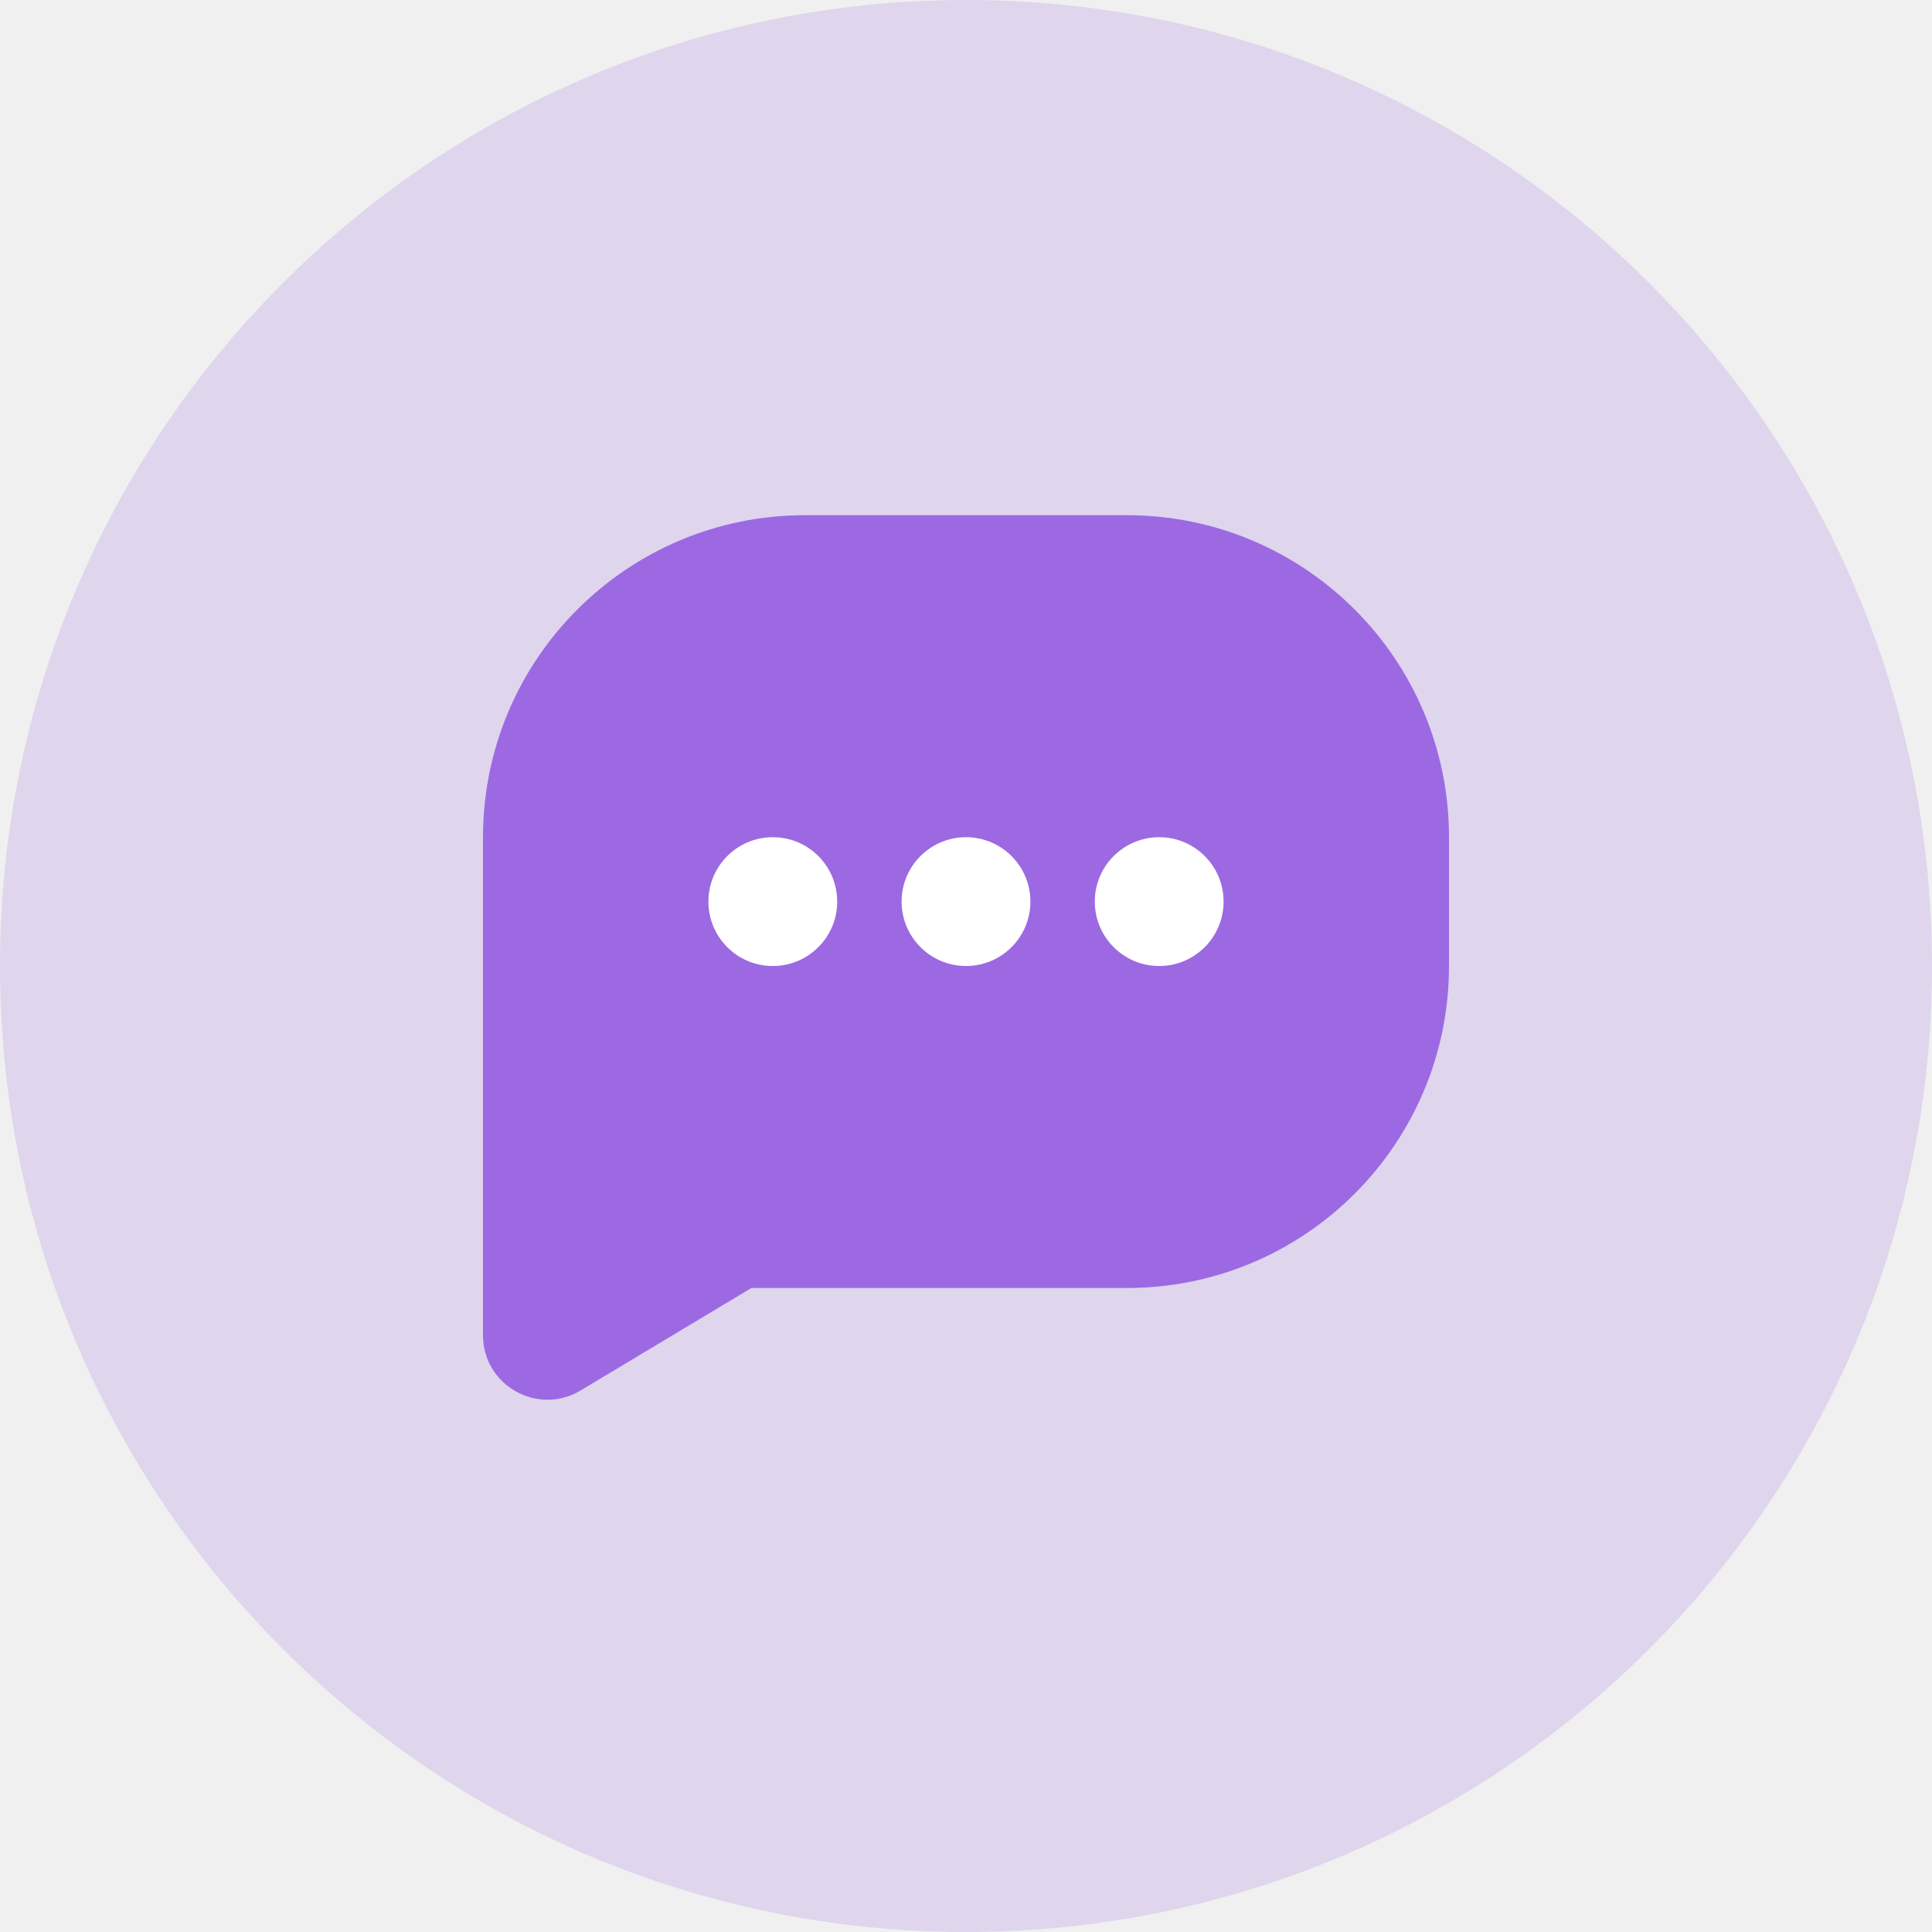
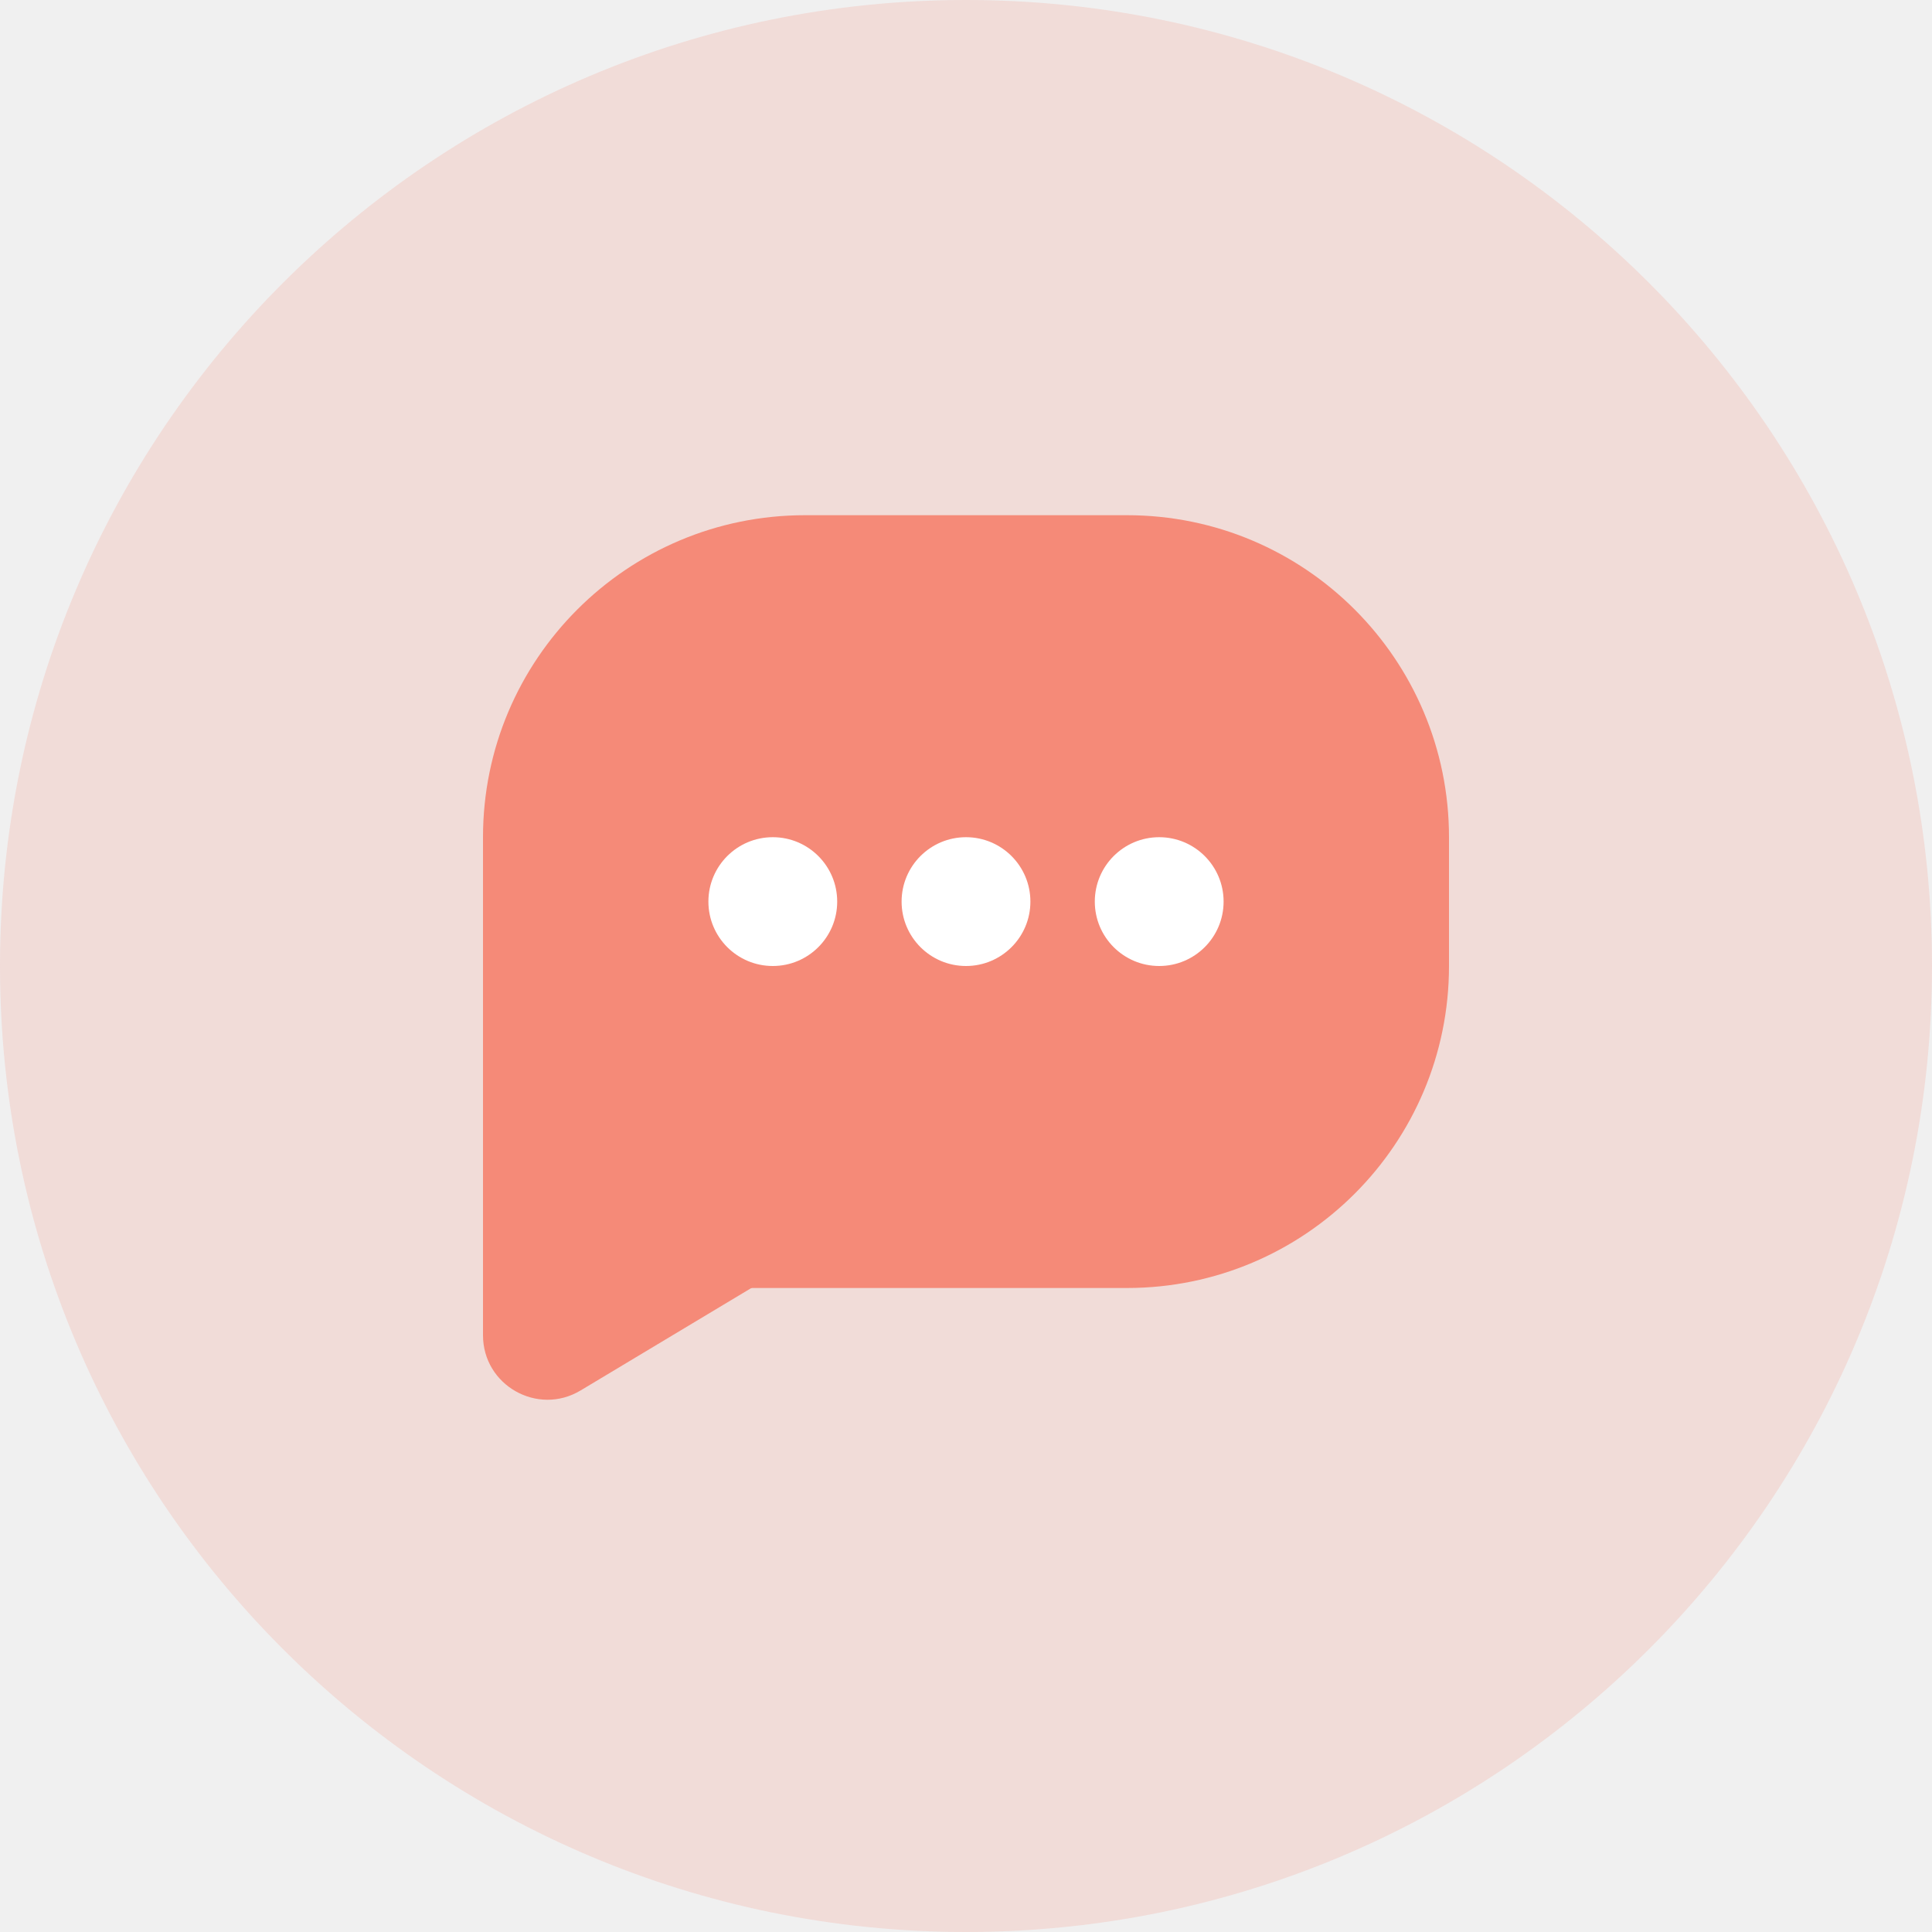
<svg xmlns="http://www.w3.org/2000/svg" width="60" height="60" viewBox="0 0 60 60" fill="none">
-   <circle opacity="0.2" cx="30" cy="30" r="30" fill="#9C69E2" />
-   <path d="M15 26C15 20.477 19.477 16 25 16H35C40.523 16 45 20.477 45 26V30C45 35.523 40.523 40 35 40H15V26Z" fill="#9C69E2" />
+   <circle opacity="0.2" cx="30" cy="30" r="30" fill="#F58A78" />
+   <path d="M15 26C15 20.477 19.477 16 25 16H35C40.523 16 45 20.477 45 26V30C45 35.523 40.523 40 35 40H15V26Z" fill="#F58A78" />
  <circle cx="24" cy="28" r="2" fill="white" />
  <circle cx="30" cy="28" r="2" fill="white" />
  <circle cx="36" cy="28" r="2" fill="white" />
-   <path d="M25 39H15V41.468C15 43.022 16.696 43.982 18.029 43.183L25 39Z" fill="#9C69E2" />
+   <path d="M25 39H15V41.468C15 43.022 16.696 43.982 18.029 43.183L25 39Z" fill="#F58A78" />
</svg>
